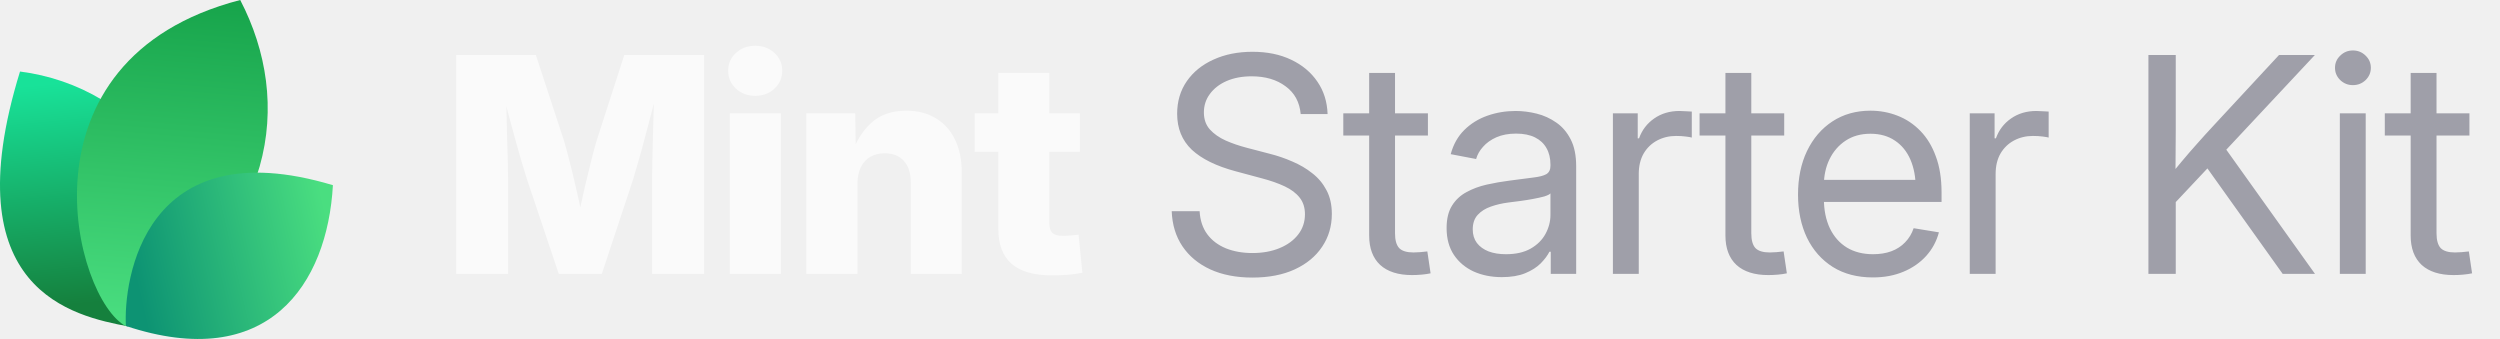
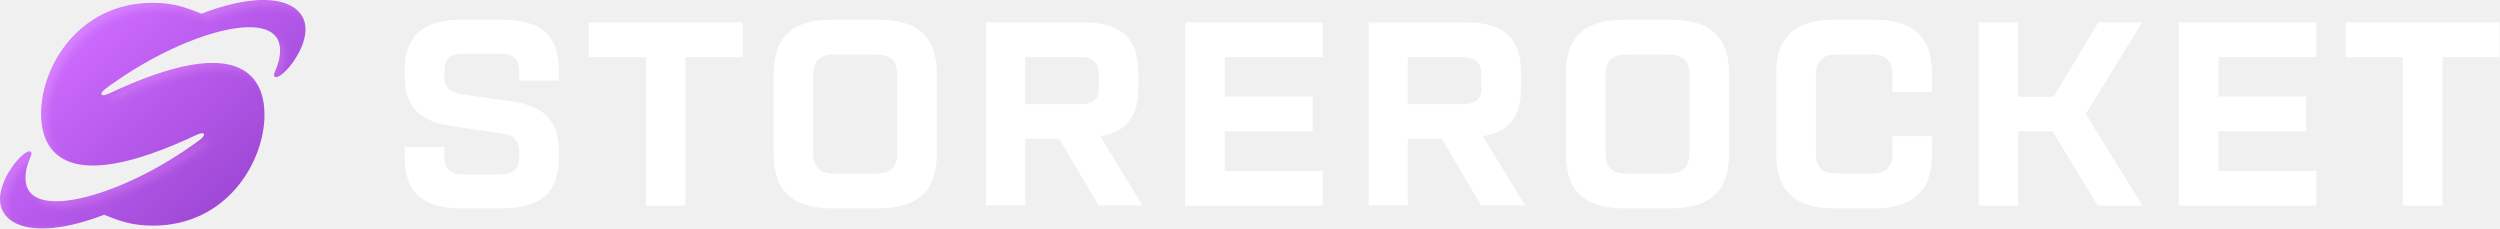
- <svg xmlns="http://www.w3.org/2000/svg" width="177" height="24" viewBox="0 0 177 24" fill="none">
-   <path d="M9.061 23.108C5.268 22.377 -3.391 20.627 1.417 5.064C9.634 6.099 16.973 14.064 9.061 23.108Z" fill="url(#paint0_linear_17557_2145)" />
-   <path d="M8.919 23.094C5.276 21.222 0.784 4.209 17.007 0C20.757 7.193 19.621 16.545 8.919 23.094Z" fill="url(#paint1_linear_17557_2145)" />
-   <path d="M8.914 23.079C8.735 19.882 10.159 9.085 23.57 13.111C23.181 20.123 18.984 26.418 8.914 23.079Z" fill="url(#paint2_linear_17557_2145)" />
-   <path d="M32.301 19.392V3.894H37.938L39.925 9.948C40.036 10.315 40.164 10.787 40.31 11.362C40.462 11.938 40.611 12.552 40.757 13.204C40.91 13.855 41.048 14.483 41.173 15.086C41.305 15.682 41.412 16.192 41.495 16.615H40.695C40.771 16.192 40.871 15.682 40.996 15.086C41.128 14.49 41.267 13.866 41.412 13.214C41.565 12.562 41.714 11.948 41.86 11.373C42.005 10.79 42.133 10.315 42.244 9.948L44.2 3.894H49.848V19.392H46.166V12.704C46.166 12.357 46.173 11.917 46.187 11.383C46.2 10.849 46.214 10.27 46.228 9.646C46.249 9.022 46.266 8.391 46.28 7.753C46.301 7.115 46.311 6.519 46.311 5.964H46.623C46.485 6.561 46.332 7.181 46.166 7.826C45.999 8.471 45.833 9.102 45.666 9.719C45.507 10.336 45.351 10.901 45.198 11.414C45.053 11.928 44.928 12.357 44.824 12.704L42.608 19.392H39.561L37.314 12.704C37.203 12.357 37.072 11.928 36.919 11.414C36.773 10.901 36.614 10.34 36.441 9.729C36.274 9.112 36.104 8.481 35.931 7.836C35.764 7.192 35.608 6.567 35.463 5.964H35.827C35.834 6.512 35.844 7.105 35.858 7.743C35.872 8.374 35.886 9.005 35.9 9.636C35.92 10.26 35.938 10.839 35.952 11.373C35.965 11.907 35.972 12.351 35.972 12.704V19.392H32.301ZM51.668 19.392V8.024H55.288V19.392H51.668ZM53.468 6.786C52.927 6.786 52.473 6.616 52.105 6.276C51.738 5.93 51.554 5.507 51.554 5.007C51.554 4.508 51.738 4.088 52.105 3.749C52.473 3.409 52.927 3.239 53.468 3.239C54.009 3.239 54.463 3.409 54.83 3.749C55.198 4.082 55.382 4.501 55.382 5.007C55.382 5.507 55.198 5.93 54.83 6.276C54.463 6.616 54.009 6.786 53.468 6.786ZM60.708 13.027V19.392H57.088V8.024H60.551L60.593 10.967H60.281C60.593 10.024 61.061 9.268 61.685 8.7C62.309 8.124 63.138 7.836 64.171 7.836C64.975 7.836 65.672 8.017 66.262 8.377C66.851 8.731 67.302 9.234 67.614 9.885C67.933 10.537 68.092 11.307 68.092 12.194V19.392H64.483V12.912C64.483 12.26 64.32 11.754 63.994 11.394C63.675 11.033 63.221 10.853 62.632 10.853C62.25 10.853 61.914 10.936 61.623 11.102C61.332 11.269 61.106 11.515 60.947 11.841C60.787 12.16 60.708 12.555 60.708 13.027ZM76.456 8.024V10.749H69.008V8.024H76.456ZM70.683 5.163H74.292V15.783C74.292 16.102 74.361 16.334 74.5 16.48C74.646 16.625 74.899 16.698 75.259 16.698C75.405 16.698 75.596 16.688 75.831 16.667C76.074 16.646 76.251 16.629 76.362 16.615L76.632 19.309C76.313 19.378 75.963 19.427 75.582 19.455C75.207 19.482 74.836 19.496 74.469 19.496C73.2 19.496 72.25 19.222 71.619 18.674C70.995 18.127 70.683 17.308 70.683 16.22V5.163Z" fill="#FAFAFA" />
-   <path d="M88.667 19.652C87.523 19.652 86.528 19.458 85.682 19.07C84.843 18.681 84.188 18.137 83.716 17.437C83.245 16.736 82.992 15.908 82.957 14.951H84.933C84.968 15.596 85.148 16.14 85.474 16.584C85.8 17.021 86.24 17.354 86.795 17.582C87.35 17.804 87.974 17.915 88.667 17.915C89.388 17.915 90.026 17.801 90.581 17.572C91.143 17.343 91.583 17.024 91.902 16.615C92.228 16.199 92.391 15.717 92.391 15.169C92.391 14.698 92.266 14.306 92.017 13.994C91.767 13.675 91.413 13.408 90.956 13.193C90.498 12.978 89.954 12.787 89.323 12.621L87.502 12.132C86.123 11.765 85.082 11.255 84.382 10.603C83.689 9.944 83.342 9.095 83.342 8.055C83.342 7.174 83.571 6.404 84.028 5.746C84.486 5.087 85.117 4.577 85.921 4.217C86.726 3.849 87.645 3.666 88.678 3.666C89.718 3.666 90.63 3.853 91.413 4.227C92.204 4.602 92.824 5.122 93.275 5.787C93.726 6.446 93.965 7.209 93.993 8.076H92.089C92.013 7.23 91.656 6.574 91.018 6.11C90.387 5.638 89.586 5.403 88.615 5.403C87.95 5.403 87.36 5.513 86.847 5.735C86.341 5.957 85.946 6.262 85.661 6.651C85.377 7.032 85.235 7.469 85.235 7.961C85.235 8.447 85.377 8.849 85.661 9.168C85.946 9.48 86.317 9.74 86.774 9.948C87.232 10.149 87.724 10.319 88.251 10.457L89.884 10.884C90.439 11.023 90.977 11.206 91.496 11.435C92.023 11.657 92.495 11.934 92.911 12.267C93.334 12.593 93.67 12.995 93.92 13.474C94.17 13.945 94.294 14.504 94.294 15.149C94.294 16.015 94.066 16.788 93.608 17.468C93.157 18.148 92.512 18.681 91.673 19.07C90.834 19.458 89.832 19.652 88.667 19.652ZM101.097 8.024V9.594H95.106V8.024H101.097ZM96.937 5.163H98.767V16.521C98.767 17 98.865 17.347 99.059 17.562C99.26 17.77 99.6 17.874 100.078 17.874C100.21 17.874 100.366 17.867 100.546 17.853C100.733 17.832 100.903 17.815 101.056 17.801L101.285 19.351C101.097 19.392 100.886 19.423 100.65 19.444C100.414 19.465 100.189 19.475 99.974 19.475C98.996 19.475 98.244 19.236 97.717 18.758C97.197 18.272 96.937 17.579 96.937 16.677V5.163ZM106.33 19.621C105.595 19.621 104.932 19.489 104.343 19.226C103.754 18.955 103.285 18.564 102.939 18.05C102.592 17.53 102.419 16.896 102.419 16.147C102.419 15.495 102.547 14.965 102.804 14.556C103.06 14.146 103.403 13.828 103.833 13.599C104.263 13.363 104.742 13.186 105.269 13.068C105.796 12.95 106.333 12.857 106.881 12.787C107.574 12.69 108.132 12.617 108.555 12.569C108.978 12.52 109.287 12.441 109.481 12.33C109.675 12.212 109.772 12.014 109.772 11.737V11.654C109.772 11.203 109.679 10.815 109.492 10.489C109.311 10.163 109.041 9.91 108.68 9.729C108.32 9.549 107.872 9.459 107.338 9.459C106.805 9.459 106.34 9.546 105.945 9.719C105.556 9.892 105.241 10.118 104.998 10.395C104.755 10.665 104.593 10.953 104.509 11.258L102.71 10.915C102.897 10.222 103.22 9.65 103.677 9.199C104.135 8.748 104.679 8.412 105.31 8.19C105.941 7.968 106.607 7.857 107.307 7.857C107.8 7.857 108.295 7.92 108.795 8.044C109.301 8.169 109.765 8.381 110.188 8.679C110.611 8.97 110.951 9.369 111.208 9.875C111.464 10.374 111.593 11.005 111.593 11.768V19.392H109.793V17.822H109.7C109.568 18.085 109.363 18.359 109.086 18.643C108.809 18.921 108.444 19.153 107.994 19.34C107.543 19.527 106.988 19.621 106.33 19.621ZM106.621 17.998C107.321 17.998 107.904 17.867 108.368 17.603C108.84 17.333 109.19 16.986 109.419 16.563C109.654 16.133 109.772 15.682 109.772 15.211V13.692C109.703 13.769 109.554 13.841 109.325 13.911C109.096 13.973 108.829 14.032 108.524 14.088C108.226 14.143 107.921 14.192 107.609 14.233C107.304 14.275 107.033 14.309 106.798 14.337C106.354 14.393 105.938 14.49 105.549 14.628C105.168 14.76 104.86 14.954 104.624 15.211C104.388 15.467 104.27 15.811 104.27 16.241C104.27 16.615 104.367 16.934 104.561 17.198C104.762 17.461 105.04 17.662 105.393 17.801C105.747 17.933 106.156 17.998 106.621 17.998ZM114.193 19.392V8.024H115.951V9.792H116.045C116.253 9.209 116.61 8.741 117.116 8.388C117.622 8.034 118.219 7.857 118.905 7.857C119.058 7.857 119.217 7.864 119.384 7.878C119.55 7.885 119.682 7.892 119.779 7.899V9.74C119.716 9.719 119.578 9.695 119.363 9.667C119.155 9.639 118.922 9.625 118.666 9.625C118.174 9.625 117.726 9.733 117.324 9.948C116.922 10.163 116.603 10.471 116.367 10.874C116.138 11.276 116.024 11.758 116.024 12.319V19.392H114.193ZM126.322 8.024V9.594H120.33V8.024H126.322ZM122.161 5.163H123.992V16.521C123.992 17 124.089 17.347 124.283 17.562C124.484 17.77 124.824 17.874 125.302 17.874C125.434 17.874 125.59 17.867 125.77 17.853C125.958 17.832 126.127 17.815 126.28 17.801L126.509 19.351C126.322 19.392 126.11 19.423 125.874 19.444C125.639 19.465 125.413 19.475 125.198 19.475C124.221 19.475 123.468 19.236 122.941 18.758C122.421 18.272 122.161 17.579 122.161 16.677V5.163ZM132.604 19.642C131.502 19.642 130.555 19.396 129.765 18.903C128.974 18.404 128.364 17.714 127.934 16.834C127.511 15.946 127.3 14.927 127.3 13.775C127.3 12.611 127.511 11.584 127.934 10.697C128.364 9.802 128.964 9.102 129.734 8.596C130.51 8.089 131.408 7.836 132.428 7.836C133.1 7.836 133.738 7.954 134.341 8.19C134.952 8.426 135.489 8.783 135.954 9.261C136.425 9.74 136.793 10.343 137.056 11.071C137.327 11.792 137.462 12.645 137.462 13.63V14.296H128.433V12.735H136.463L135.631 13.297C135.631 12.541 135.506 11.876 135.257 11.3C135.007 10.725 134.643 10.277 134.165 9.958C133.686 9.632 133.107 9.469 132.428 9.469C131.748 9.469 131.162 9.632 130.67 9.958C130.177 10.284 129.796 10.725 129.526 11.279C129.262 11.827 129.13 12.441 129.13 13.12V14.046C129.13 14.864 129.273 15.572 129.557 16.168C129.841 16.757 130.243 17.211 130.763 17.53C131.283 17.842 131.901 17.998 132.615 17.998C133.093 17.998 133.523 17.929 133.905 17.79C134.293 17.645 134.619 17.433 134.882 17.156C135.153 16.879 135.354 16.546 135.486 16.157L137.275 16.449C137.108 17.08 136.81 17.634 136.38 18.113C135.95 18.591 135.413 18.966 134.768 19.236C134.123 19.507 133.402 19.642 132.604 19.642ZM139.459 19.392V8.024H141.217V9.792H141.311C141.519 9.209 141.876 8.741 142.382 8.388C142.888 8.034 143.485 7.857 144.171 7.857C144.324 7.857 144.483 7.864 144.649 7.878C144.816 7.885 144.948 7.892 145.045 7.899V9.74C144.982 9.719 144.844 9.695 144.629 9.667C144.421 9.639 144.188 9.625 143.932 9.625C143.439 9.625 142.992 9.733 142.59 9.948C142.188 10.163 141.869 10.471 141.633 10.874C141.404 11.276 141.29 11.758 141.29 12.319V19.392H139.459ZM153.429 14.961V12.715C153.783 12.257 154.136 11.82 154.49 11.404C154.844 10.981 155.204 10.565 155.572 10.156C155.939 9.74 156.314 9.327 156.695 8.918L161.355 3.894H163.893L157.277 10.967H157.184L153.429 14.961ZM152.108 19.392V3.894H154.043V9.241L154.022 12.559L154.043 13.505V19.392H152.108ZM161.615 19.392L155.967 11.477L157.173 9.969L163.903 19.392H161.615ZM165.661 19.392V8.024H167.492V19.392H165.661ZM166.587 6.027C166.24 6.027 165.942 5.909 165.692 5.673C165.443 5.43 165.318 5.139 165.318 4.799C165.318 4.459 165.443 4.172 165.692 3.936C165.942 3.693 166.24 3.572 166.587 3.572C166.934 3.572 167.232 3.693 167.482 3.936C167.731 4.172 167.856 4.459 167.856 4.799C167.856 5.139 167.731 5.43 167.482 5.673C167.232 5.909 166.934 6.027 166.587 6.027ZM174.836 8.024V9.594H168.844V8.024H174.836ZM170.675 5.163H172.506V16.521C172.506 17 172.603 17.347 172.797 17.562C172.998 17.77 173.338 17.874 173.816 17.874C173.948 17.874 174.104 17.867 174.284 17.853C174.472 17.832 174.641 17.815 174.794 17.801L175.023 19.351C174.836 19.392 174.624 19.423 174.388 19.444C174.153 19.465 173.927 19.475 173.712 19.475C172.735 19.475 171.982 19.236 171.455 18.758C170.935 18.272 170.675 17.579 170.675 16.677V5.163Z" fill="#9F9FA9" />
+ <svg xmlns="http://www.w3.org/2000/svg" width="777" height="71" viewBox="0 0 777 71" fill="none">
+   <path d="M138.093 45.728V48.448C138.093 52.613 139.793 54.228 144.554 54.228H155.01C159.685 54.228 161.385 52.613 161.385 48.448V47.258C161.385 43.773 159.855 42.072 155.86 41.477L140.389 39.182C129.678 37.652 125.768 32.551 125.768 23.456V22.096C125.768 10.96 131.378 6.114 143.79 6.114H155.69C168.101 6.114 173.711 10.875 173.711 22.096V25.071H161.385V22.436C161.385 18.271 159.685 16.655 155.01 16.655H144.554C139.793 16.655 138.093 18.271 138.093 22.436V23.456C138.093 27.026 139.624 28.726 143.62 29.321L159.175 31.531C169.886 33.062 173.711 38.162 173.711 47.258V48.703C173.711 59.924 168.101 64.769 155.69 64.769H143.79C131.378 64.769 125.768 59.924 125.768 48.703V45.728H138.093ZM200.738 17.76H182.972V6.964H230.831V17.76H213.064V63.919H200.738V17.76ZM240.431 23.031C240.431 11.215 246.466 6.114 258.708 6.114H272.904C285.06 6.114 291.18 11.215 291.18 23.031V47.683C291.18 59.584 285.06 64.769 272.904 64.769H258.708C246.466 64.769 240.431 59.584 240.431 47.683V23.031ZM259.643 53.973H271.969C276.814 53.973 278.854 52.103 278.854 47.343V23.541C278.854 18.78 276.814 16.91 271.969 16.91H259.643C254.797 16.91 252.757 18.78 252.757 23.541V47.343C252.757 52.103 254.797 53.973 259.643 53.973ZM306.475 6.964H336.908C348.213 6.964 353.824 11.725 353.824 22.606V27.281C353.824 36.462 349.914 41.052 341.923 42.327L355.099 63.834H341.413L329.172 43.092H318.631V63.834H306.475V6.964ZM335.632 32.382C339.712 32.382 341.498 30.852 341.498 27.536V23.371C341.498 19.291 339.712 17.76 335.632 17.76H318.631V32.382H335.632ZM368.355 6.964H411.114V17.76H380.681V30.002H407.968V40.797H380.681V53.123H411.114V63.919H368.355V6.964ZM425.388 6.964H455.821C467.127 6.964 472.738 11.725 472.738 22.606V27.281C472.738 36.462 468.827 41.052 460.836 42.327L474.012 63.834H460.327L448.085 43.092H437.544V63.834H425.388V6.964ZM454.546 32.382C458.626 32.382 460.412 30.852 460.412 27.536V23.371C460.412 19.291 458.626 17.76 454.546 17.76H437.544V32.382H454.546ZM486.673 23.031C486.673 11.215 492.708 6.114 504.95 6.114H519.146C531.301 6.114 537.422 11.215 537.422 23.031V47.683C537.422 59.584 531.301 64.769 519.146 64.769H504.95C492.708 64.769 486.673 59.584 486.673 47.683V23.031ZM505.884 53.973H518.21C523.056 53.973 525.096 52.103 525.096 47.343V23.541C525.096 18.78 523.056 16.91 518.21 16.91H505.884C501.04 16.91 498.999 18.78 498.999 23.541V47.343C498.999 52.103 501.04 53.973 505.884 53.973ZM600.491 42.327V47.683C600.491 59.584 594.456 64.769 582.214 64.769H570.313C558.072 64.769 552.037 59.584 552.037 47.683V23.031C552.037 11.215 558.072 6.114 570.313 6.114H582.214C594.456 6.114 600.491 11.215 600.491 23.031V28.641H588.165V23.541C588.165 18.78 586.124 16.91 581.279 16.91H571.249C566.403 16.91 564.363 18.78 564.363 23.541V47.343C564.363 52.103 566.403 53.973 571.249 53.973H581.279C586.124 53.973 588.165 52.103 588.165 47.343V42.327H600.491ZM614.936 6.964H627.262V30.087H638.228L652.169 6.964H665.77L648.258 35.442L665.855 63.919H651.999L637.888 40.797H627.262V63.919H614.936V6.964ZM677.156 6.964H719.915V17.76H689.482V30.002H716.769V40.797H689.482V53.123H719.915V63.919H677.156V6.964ZM746.77 17.76H729.004V6.964H776.863V17.76H759.096V63.919H746.77V17.76Z" fill="white" />
+   <g filter="url(#filter0_i_19_82)">
+     <path d="M47.478 70.134C70.564 70.134 82.199 50.218 82.199 35.689C82.199 27.98 79.166 8.668 36.976 27.652C34.892 28.59 32.252 30.032 31.687 29.467C30.901 28.681 33.373 27.117 36.085 25.23C58.744 9.466 87.032 1.899 87.032 15.58C87.032 20.632 84.461 22.897 85.355 23.791C86.882 25.318 94.955 16.433 94.955 9.121C94.955 0.764 83.981 -3.906 62.612 4.246C58.066 2.419 54.008 0.866 47.478 0.866C24.391 0.866 12.756 20.782 12.756 35.311C12.756 43.02 15.789 62.332 57.979 43.348C60.063 42.41 62.703 40.968 63.268 41.533C64.054 42.319 61.582 43.883 58.87 45.77C36.212 61.534 7.923 69.102 7.923 55.42C7.923 50.368 10.494 48.103 9.601 47.209C8.073 45.682 -2e-07 54.566 0 61.879C3e-07 70.236 10.974 74.906 32.343 66.754C36.889 68.581 40.947 70.134 47.478 70.134Z" fill="url(#paint0_linear_19_82)" />
+   </g>
  <defs>
-     <linearGradient id="paint0_linear_17557_2145" x1="3.776" y1="5.916" x2="5.232" y2="21.559" gradientUnits="userSpaceOnUse">
-       <stop stop-color="#18E299" />
-       <stop offset="1" stop-color="#15803D" />
-     </linearGradient>
-     <linearGradient id="paint1_linear_17557_2145" x1="12.171" y1="-0.718" x2="10.19" y2="22.983" gradientUnits="userSpaceOnUse">
-       <stop stop-color="#16A34A" />
-       <stop offset="1" stop-color="#4ADE80" />
-     </linearGradient>
-     <linearGradient id="paint2_linear_17557_2145" x1="23.133" y1="15.353" x2="9.338" y2="18.52" gradientUnits="userSpaceOnUse">
-       <stop stop-color="#4ADE80" />
-       <stop offset="1" stop-color="#0D9373" />
+     <filter id="filter0_i_19_82" x="0" y="0" width="96.955" height="73" filterUnits="userSpaceOnUse" color-interpolation-filters="sRGB">
+       <feFlood flood-opacity="0" result="BackgroundImageFix" />
+       <feBlend mode="normal" in="SourceGraphic" in2="BackgroundImageFix" result="shape" />
+       <feColorMatrix in="SourceAlpha" type="matrix" values="0 0 0 0 0 0 0 0 0 0 0 0 0 0 0 0 0 0 127 0" result="hardAlpha" />
+       <feOffset dx="2" dy="2" />
+       <feGaussianBlur stdDeviation="1" />
+       <feComposite in2="hardAlpha" operator="arithmetic" k2="-1" k3="1" />
+       <feColorMatrix type="matrix" values="0 0 0 0 1 0 0 0 0 1 0 0 0 0 1 0 0 0 0.2 0" />
+       <feBlend mode="overlay" in2="shape" result="effect1_innerShadow_19_82" />
+     </filter>
+     <linearGradient id="paint0_linear_19_82" x1="24.032" y1="9.462" x2="70.085" y2="60.608" gradientUnits="userSpaceOnUse">
+       <stop stop-color="#CE6BFF" />
+       <stop offset="1" stop-color="#A049D7" />
    </linearGradient>
  </defs>
</svg>
